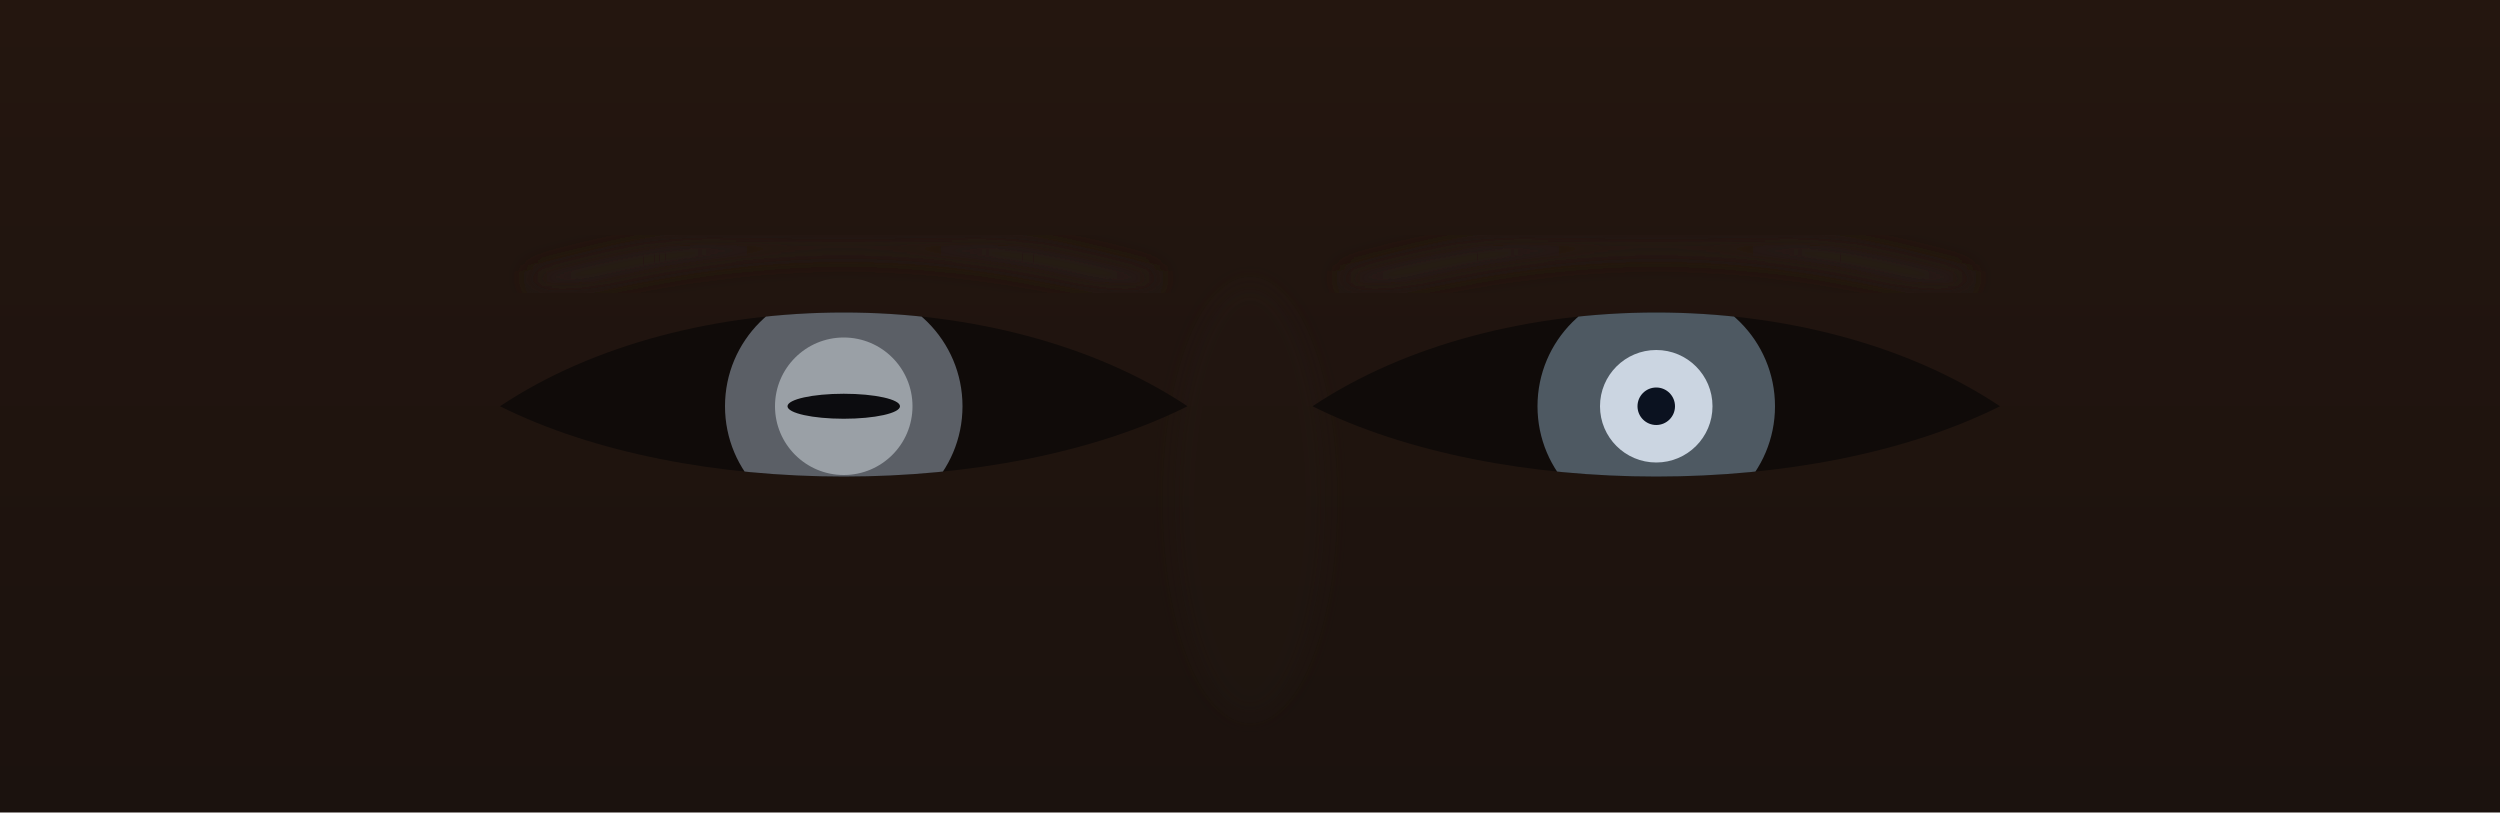
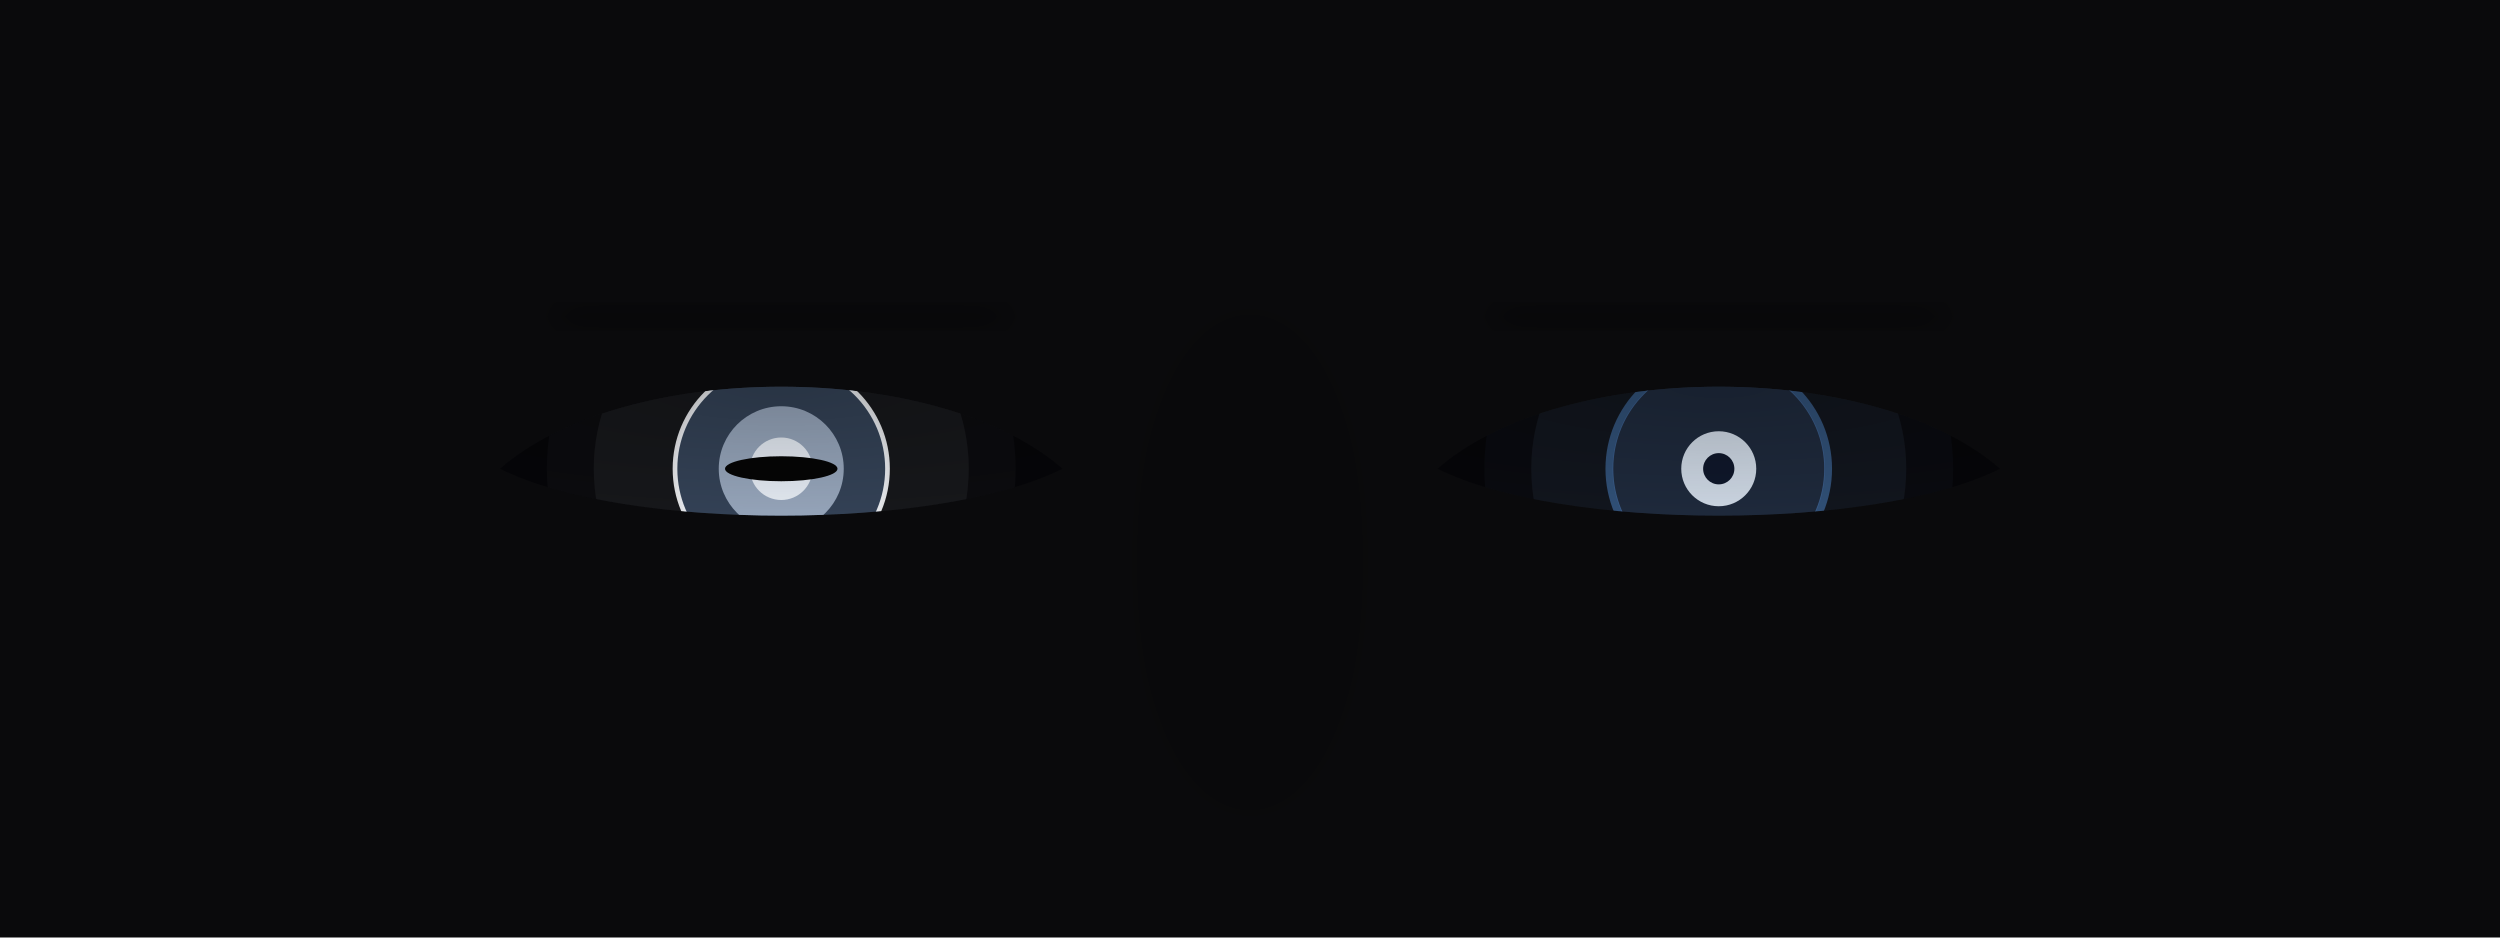
- <svg xmlns="http://www.w3.org/2000/svg" viewBox="0 0 800 260" width="100%" role="img" aria-label="Senjutsu cinematic anime eyes">
+ <svg xmlns="http://www.w3.org/2000/svg" viewBox="0 0 800 300" width="100%" height="100%">
  <defs>
-     <linearGradient id="bg" x1="0" y1="0" x2="0" y2="1">
-       <stop offset="0%" stop-color="#24160f" />
-       <stop offset="100%" stop-color="#1b120e" />
-     </linearGradient>
-     <filter id="soft">
-       <feGaussianBlur stdDeviation="4" />
+     <filter id="softBlur">
+       <feGaussianBlur stdDeviation="5" />
    </filter>
-     <clipPath id="eyeLeft">
-       <path d="M160 130 C220 90 320 90 380 130 C320 160 220 160 160 130 Z" />
+     <filter id="noseBlur">
+       <feGaussianBlur stdDeviation="10" />
+     </filter>
+     <clipPath id="lC">
+       <path d="M 160 150 C 200 115, 300 115, 340 150 C 300 170, 200 170, 160 150 Z">
+         <animate attributeName="d" values="M 160 150 C 200 115, 300 115, 340 150 C 300 170, 200 170, 160 150 Z;                   M 160 150 C 200 115, 300 115, 340 150 C 300 170, 200 170, 160 150 Z;                   M 160 150 C 200 152, 300 152, 340 150 C 300 155, 200 155, 160 150 Z;                   M 160 150 C 200 115, 300 115, 340 150 C 300 170, 200 170, 160 150 Z;                   M 160 150 C 200 115, 300 115, 340 150 C 300 170, 200 170, 160 150 Z" keyTimes="0;0.90;0.94;0.98;1" dur="1s" repeatCount="indefinite" />
+       </path>
    </clipPath>
-     <clipPath id="eyeRight">
-       <path d="M420 130 C480 90 580 90 640 130 C580 160 480 160 420 130 Z" />
+     <clipPath id="rC">
+       <path d="M 460 150 C 500 115, 600 115, 640 150 C 600 170, 500 170, 460 150 Z">
+         <animate attributeName="d" values="M 460 150 C 500 115, 600 115, 640 150 C 600 170, 500 170, 460 150 Z;                   M 460 150 C 500 115, 600 115, 640 150 C 600 170, 500 170, 460 150 Z;                   M 460 150 C 500 152, 600 152, 640 150 C 600 155, 500 155, 460 150 Z;                   M 460 150 C 500 115, 600 115, 640 150 C 600 170, 500 170, 460 150 Z;                   M 460 150 C 500 115, 600 115, 640 150 C 600 170, 500 170, 460 150 Z" keyTimes="0;0.90;0.94;0.98;1" dur="1s" repeatCount="indefinite" />
+       </path>
    </clipPath>
+     <radialGradient id="paupiereGradient" cx="50%" cy="0%" r="100%">
+       <stop offset="0%" stop-color="#000" />
+       <stop offset="100%" stop-color="#000" stop-opacity="0" />
+     </radialGradient>
  </defs>
-   <rect width="800" height="260" fill="url(#bg)" />
-   <path d="M170 92 C240 72 300 72 370 92" stroke="#2a1c16" stroke-width="10" fill="none" filter="url(#soft)" opacity="0.6" />
-   <path d="M430 92 C500 72 560 72 630 92" stroke="#2a1c16" stroke-width="10" fill="none" filter="url(#soft)" opacity="0.6" />
-   <ellipse cx="400" cy="160" rx="26" ry="70" fill="#261a14" opacity="0.18" filter="url(#soft)" />
-   <path d="M160 130 C220 90 320 90 380 130 C320 160 220 160 160 130 Z" fill="#100b09" />
-   <path d="M420 130 C480 90 580 90 640 130 C580 160 480 160 420 130 Z" fill="#100b09" />
-   <g clip-path="url(#eyeLeft)">
-     <g>
-       <animateTransform attributeName="transform" type="translate" values="0 0;-18 0;18 0;0 14;0 -10;0 0;0 0" keyTimes="0;0.12;0.24;0.36;0.48;0.6;1" dur="7s" repeatCount="indefinite" />
-       <circle cx="270" cy="130" r="38" fill="#5b5f66" />
-       <circle cx="270" cy="130" r="22" fill="#9aa0a6" />
-       <ellipse cx="270" cy="130" rx="18" ry="4" fill="#0c0c0f" />
-     </g>
+   <rect width="800" height="300" fill="#0a0a0c" />
+   <ellipse cx="400" cy="180" rx="35" ry="80" fill="#000000" opacity="0.12" filter="url(#noseBlur)" />
+   <path d="M 180 105 C 220 95, 280 95, 320 105" fill="none" stroke="#000" stroke-width="25" opacity="0.4" filter="url(#softBlur)" />
+   <path d="M 480 105 C 520 95, 580 95, 620 105" fill="none" stroke="#000" stroke-width="25" opacity="0.4" filter="url(#softBlur)" />
+   <path d="M 160 150 C 200 115, 300 115, 340 150 C 300 170, 200 170, 160 150 Z" fill="#050508" />
+   <path d="M 460 150 C 500 115, 600 115, 640 150 C 600 170, 500 170, 460 150 Z" fill="#050508" />
+   <g clip-path="url(#lC)">
+     <circle cx="250" cy="150" r="75" fill="#cbd5e1" opacity="0.03" />
+     <circle cx="250" cy="150" r="60" fill="#cbd5e1" opacity="0.06" />
+     <circle cx="250" cy="150" r="34" fill="#334155" />
+     <circle cx="250" cy="150" r="20" fill="#94a3b8" />
+     <circle cx="250" cy="150" r="10" fill="#e2e8f0" />
+     <circle cx="250" cy="150" r="34" stroke="#f8fafc" stroke-width="1.5" fill="none" opacity="0.9" />
+     <ellipse cx="250" cy="150" rx="18" ry="4" fill="#050505" />
+     <animateTransform attributeName="transform" type="translate" values="0,0;0,0;-15,0;-15,0;15,0;15,0;0,10;0,10;0,0" keyTimes="0;0.4;0.45;0.55;0.6;0.7;0.75;0.85;1" dur="10s" repeatCount="indefinite" />
  </g>
-   <g clip-path="url(#eyeRight)">
-     <g>
-       <animateTransform attributeName="transform" type="translate" values="0 0;-18 0;18 0;0 14;0 -10;0 0;0 0" keyTimes="0;0.12;0.24;0.36;0.48;0.6;1" dur="7s" repeatCount="indefinite" />
-       <circle cx="530" cy="130" r="38" fill="#4e5962" />
-       <circle cx="530" cy="130" r="18" fill="#cbd5e1" />
-       <circle cx="530" cy="130" r="6" fill="#0b1220" />
-     </g>
+   <g clip-path="url(#rC)">
+     <circle cx="550" cy="150" r="75" fill="#93c5fd" opacity="0.03" />
+     <circle cx="550" cy="150" r="60" fill="#93c5fd" opacity="0.06" />
+     <circle cx="550" cy="150" r="34" fill="#1e293b" />
+     <circle cx="550" cy="150" r="12" fill="#cbd5e1" />
+     <circle cx="550" cy="150" r="35" stroke="#60a5fa" stroke-width="2.5" fill="none" opacity="0.4" />
+     <circle cx="550" cy="150" r="5" fill="#0f172a" />
+     <animateTransform attributeName="transform" type="translate" values="0,0;0,0;-15,0;-15,0;15,0;15,0;0,10;0,10;0,0" keyTimes="0;0.4;0.45;0.55;0.6;0.7;0.75;0.85;1" dur="10s" repeatCount="indefinite" />
  </g>
-   <path fill="#24160f">
-     <animate attributeName="d" values="       M160 130 C220 90 320 90 380 130;       M160 130 C220 90 320 90 380 130;       M160 132 C220 132 320 132 380 132;       M160 130 C220 90 320 90 380 130" keyTimes="0;0.85;0.9;1" dur="1s" repeatCount="indefinite" />
-   </path>
-   <path fill="#24160f">
-     <animate attributeName="d" values="       M420 130 C480 90 580 90 640 130;       M420 130 C480 90 580 90 640 130;       M420 132 C480 132 580 132 640 132;       M420 130 C480 90 580 90 640 130" keyTimes="0;0.85;0.9;1" dur="1s" repeatCount="indefinite" />
-   </path>
+   <path d="M 160 150 C 200 115, 300 115, 340 150 C 300 170, 200 170, 160 150 Z" fill="url(#paupiereGradient)" opacity="0.2" clip-path="url(#lC)" />
+   <path d="M 460 150 C 500 115, 600 115, 640 150 C 600 170, 500 170, 460 150 Z" fill="url(#paupiereGradient)" opacity="0.2" clip-path="url(#rC)" />
</svg>
